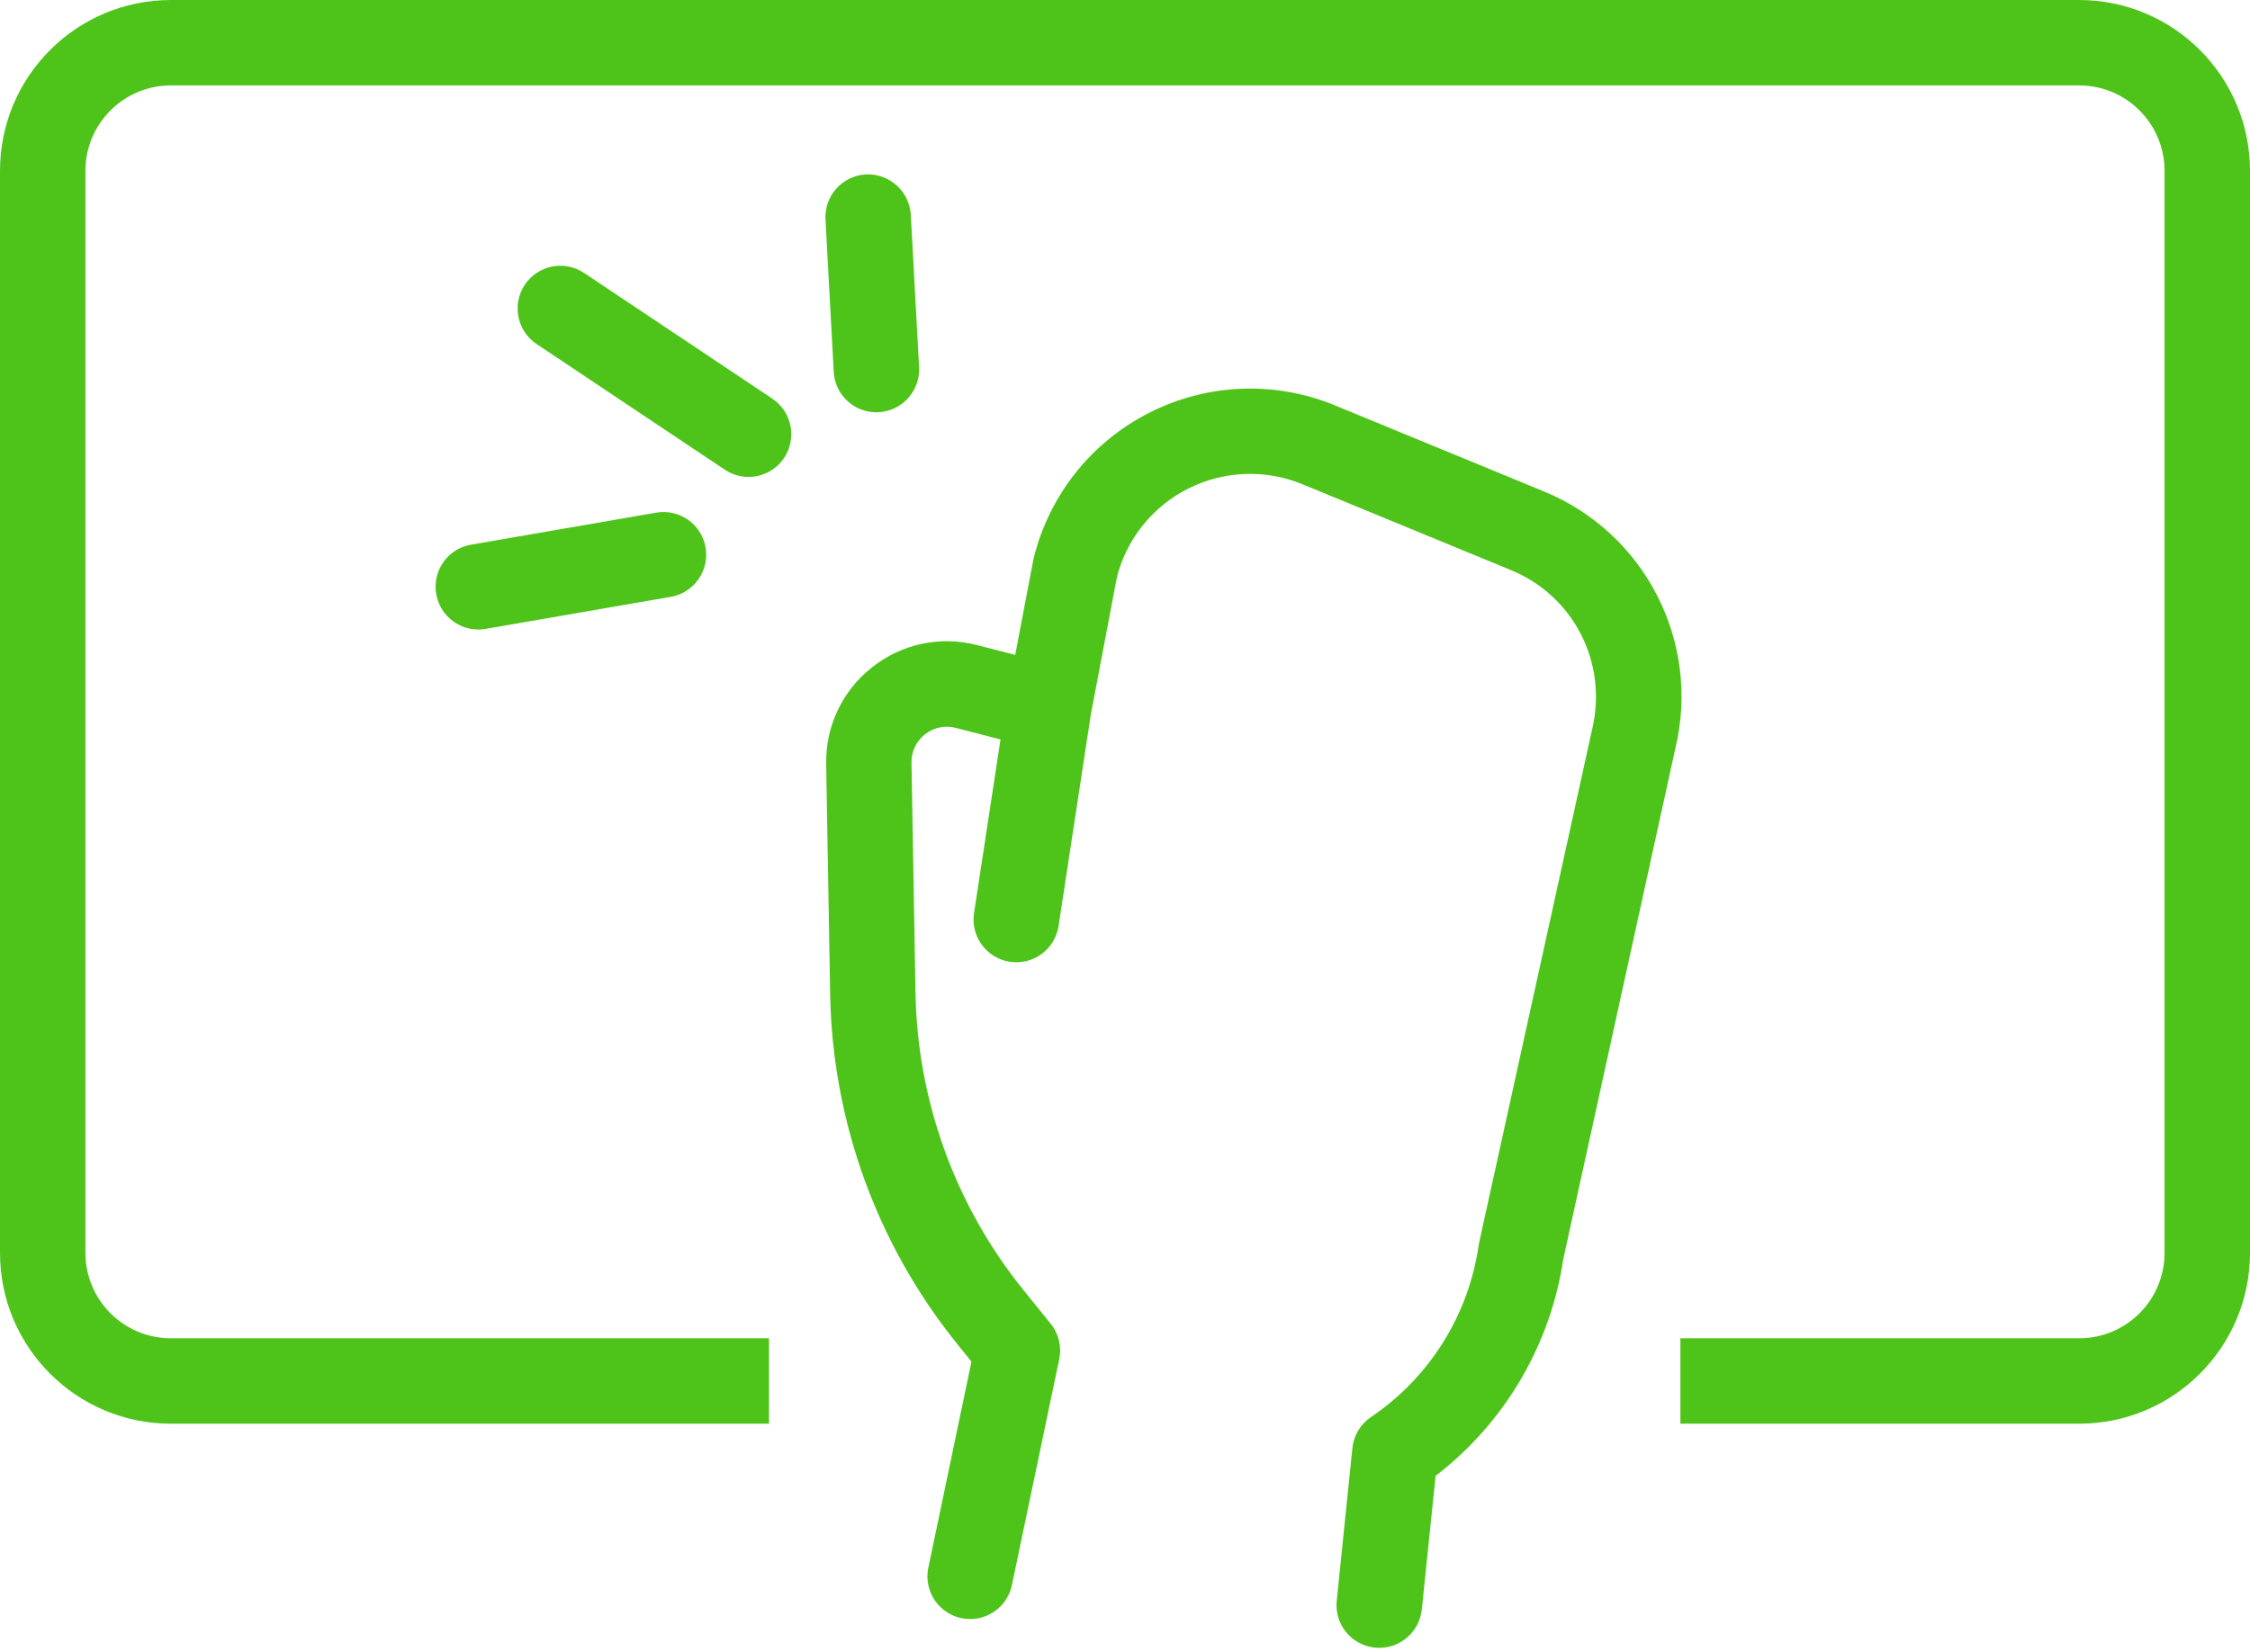
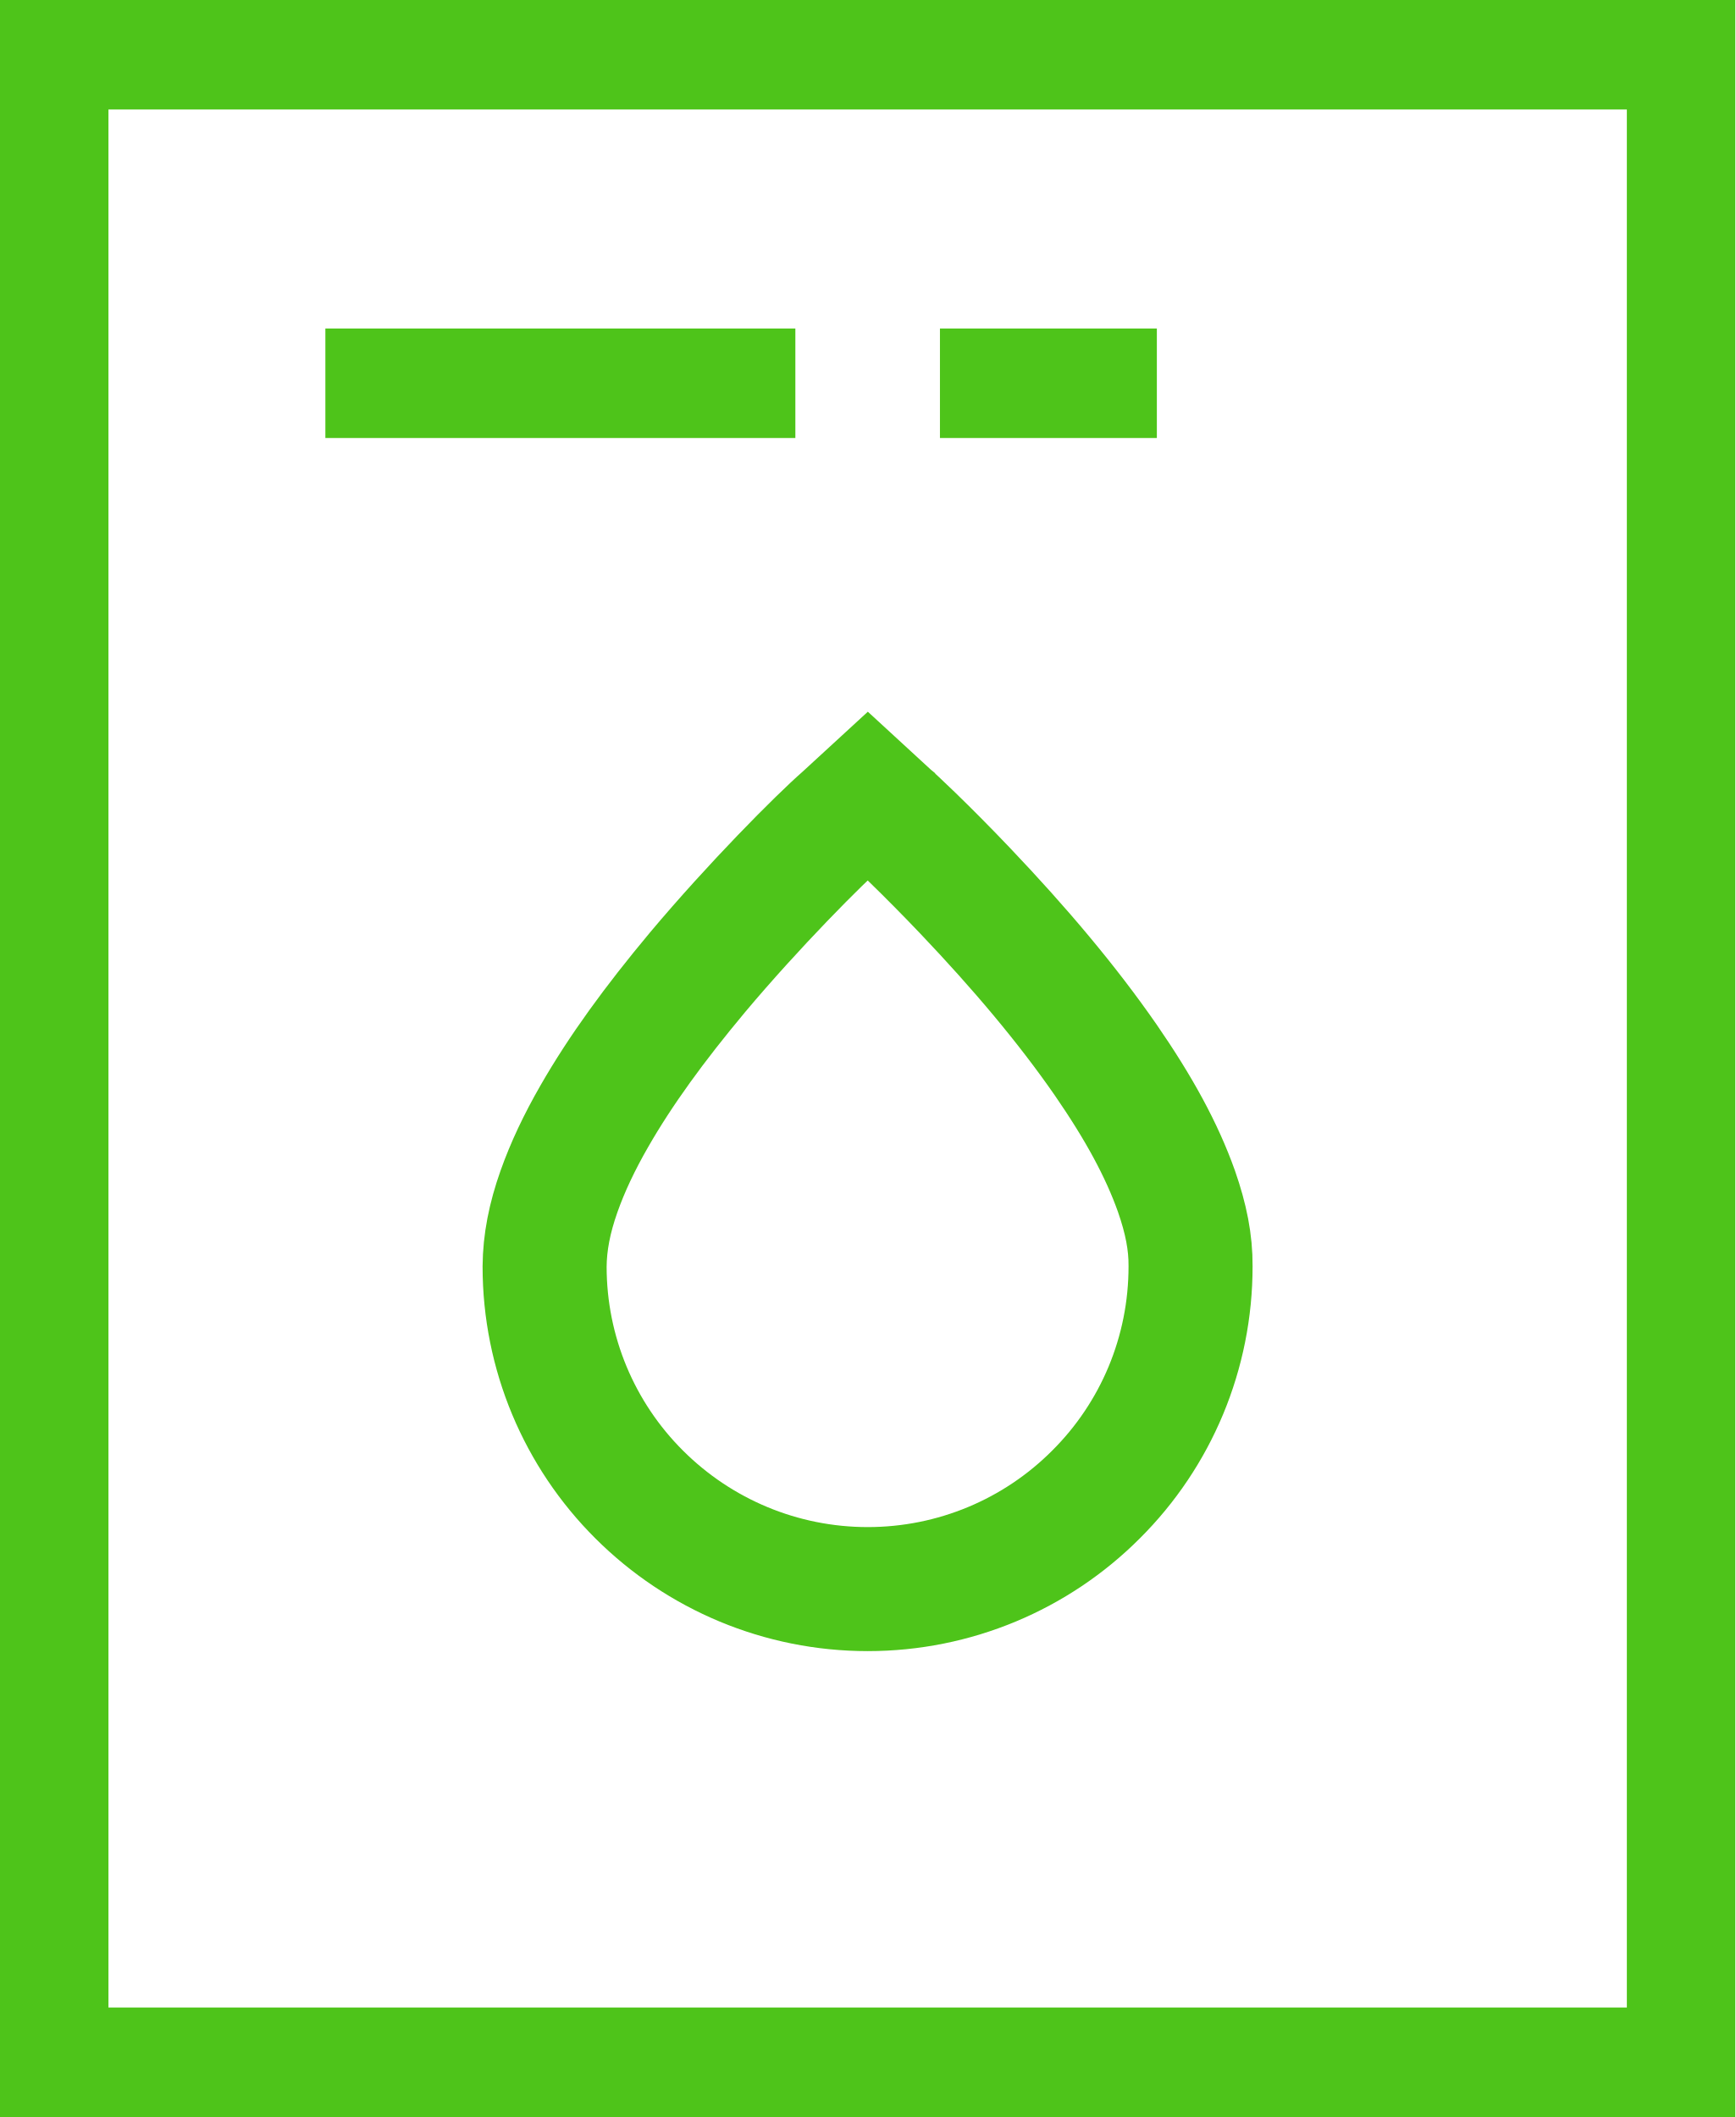
- <svg xmlns="http://www.w3.org/2000/svg" width="79" height="58" viewBox="0 0 79 58">
-   <g fill="#4EC41A" fill-rule="evenodd">
-     <path fill-rule="nonzero" d="M6 3a3 3 0 0 0-3 3v38a3 3 0 0 0 3 3h67a3 3 0 0 0 3-3V6a3 3 0 0 0-3-3H6zm53 47v-3H27v3H6a6 6 0 0 1-6-6V6a6 6 0 0 1 6-6h67a6 6 0 0 1 6 6v38a6 6 0 0 1-6 6H59z" />
-     <path d="M58.82 26.301a7.787 7.787 0 0 0-4.632-9.051l-7.313-3.012a7.815 7.815 0 0 0-6.508.25 7.815 7.815 0 0 0-4.066 5.086c-.008.028-.016.055-.02.086L35.645 23l-1.336-.344a4.215 4.215 0 0 0-3.688.778 4.205 4.205 0 0 0-1.613 3.406l.14 8.109a20.125 20.125 0 0 0 4.454 12.242l.507.629-1.507 7.203a1.499 1.499 0 1 0 2.933.618l1.656-7.903a1.498 1.498 0 0 0-.3-1.25l-.957-1.183a17.093 17.093 0 0 1-3.789-10.407l-.141-8.109a1.236 1.236 0 0 1 .473-1 1.236 1.236 0 0 1 1.078-.227l1.574.407-.93 6.097a1.501 1.501 0 1 0 2.969.454l1.133-7.43.918-4.832a4.817 4.817 0 0 1 2.5-3.098 4.823 4.823 0 0 1 4.015-.152l7.313 3.012c2.211.91 3.414 3.257 2.851 5.609l-3.96 17.992a1.041 1.041 0 0 0-.02.109 8.796 8.796 0 0 1-3.781 6.036 1.5 1.5 0 0 0-.653 1.089l-.55 5.364a1.496 1.496 0 0 0 1.496 1.652c.758 0 1.41-.574 1.492-1.348l.484-4.691a11.809 11.809 0 0 0 4.485-7.621l3.929-17.91zM30.77 14.48c.027 0 .054 0 .082-.003a1.503 1.503 0 0 0 1.418-1.579l-.29-5.355a1.51 1.51 0 0 0-1.578-1.418 1.502 1.502 0 0 0-1.418 1.578l.289 5.356a1.5 1.5 0 0 0 1.497 1.421zM18.426 10a1.502 1.502 0 0 0 .414 2.082l6.609 4.414a1.498 1.498 0 0 0 2.082-.414A1.502 1.502 0 0 0 27.117 14l-6.609-4.414a1.501 1.501 0 0 0-2.082.414zM15.316 20.863a1.501 1.501 0 0 0 1.735 1.223l6.5-1.125a1.5 1.5 0 0 0-.512-2.957l-6.5 1.125a1.496 1.496 0 0 0-1.223 1.734z" />
+ <svg xmlns="http://www.w3.org/2000/svg" width="50px" height="61px" viewBox="0 0 50 61" version="1.1">
+   <g id="Landing-Page" stroke="none" stroke-width="1" fill="none" fill-rule="evenodd">
+     <g id="VM" transform="translate(-619, -2572)">
+       <g id="Group-2-Copy-2" transform="translate(446, 2572)">
+         <g id="dish-washer-safe" transform="translate(173, 0)">
+           <path d="M-4.36983782e-13,5.68434189e-14 L-4.36983782e-13,61 L50,61 L50,5.68434189e-14 L-4.36983782e-13,5.68434189e-14 Z M3.125,57.845 L3.125,3.155 L46.875,3.155 L46.875,57.845 L3.125,57.845 Z" id="Fill-1" fill="#4EC41A" />
+           <path d="M33.898,34.326 C33.473,33.13 32.813,31.925 31.862,30.546 C30.741,28.928 29.377,27.315 27.811,25.669 C27.267,25.098 26.746,24.573 26.278,24.119 C26.107,23.953 25.954,23.808 25.831,23.693 C25.76,23.627 25.76,23.627 25.717,23.588 C25.678,23.555 25.678,23.555 25.818,23.666 L25.653,23.531 L25.005,22.935 L24.323,23.562 C23.596,24.197 21.707,26.1 20.098,28.017 C18.854,29.507 17.881,30.844 17.125,32.162 C16.691,32.917 16.354,33.63 16.106,34.331 C15.835,35.097 15.697,35.798 15.692,36.495 C15.692,38.989 16.689,41.342 18.418,43.064 C20.15,44.793 22.506,45.789 25.002,45.789 C27.498,45.789 29.854,44.793 31.58,43.062 C33.31,41.34 34.307,38.986 34.304,36.482 C34.309,35.801 34.175,35.12 33.898,34.326 Z M33.898,34.326 C33.897,34.325 33.897,34.324 33.896,34.323 L33.899,34.33 C33.898,34.329 33.898,34.328 33.898,34.326 Z" id="Fill-2" stroke="#4EC41A" stroke-width="3.574" />
+           <polygon id="Fill-3" fill="#4EC41A" points="9.375 12.621 22.917 12.621 22.917 9.466 9.375 9.466" />
+           <polygon id="Fill-4" fill="#4EC41A" points="27.083 12.621 33.333 12.621 33.333 9.466 27.083 9.466" />
+         </g>
+       </g>
+     </g>
  </g>
</svg>
